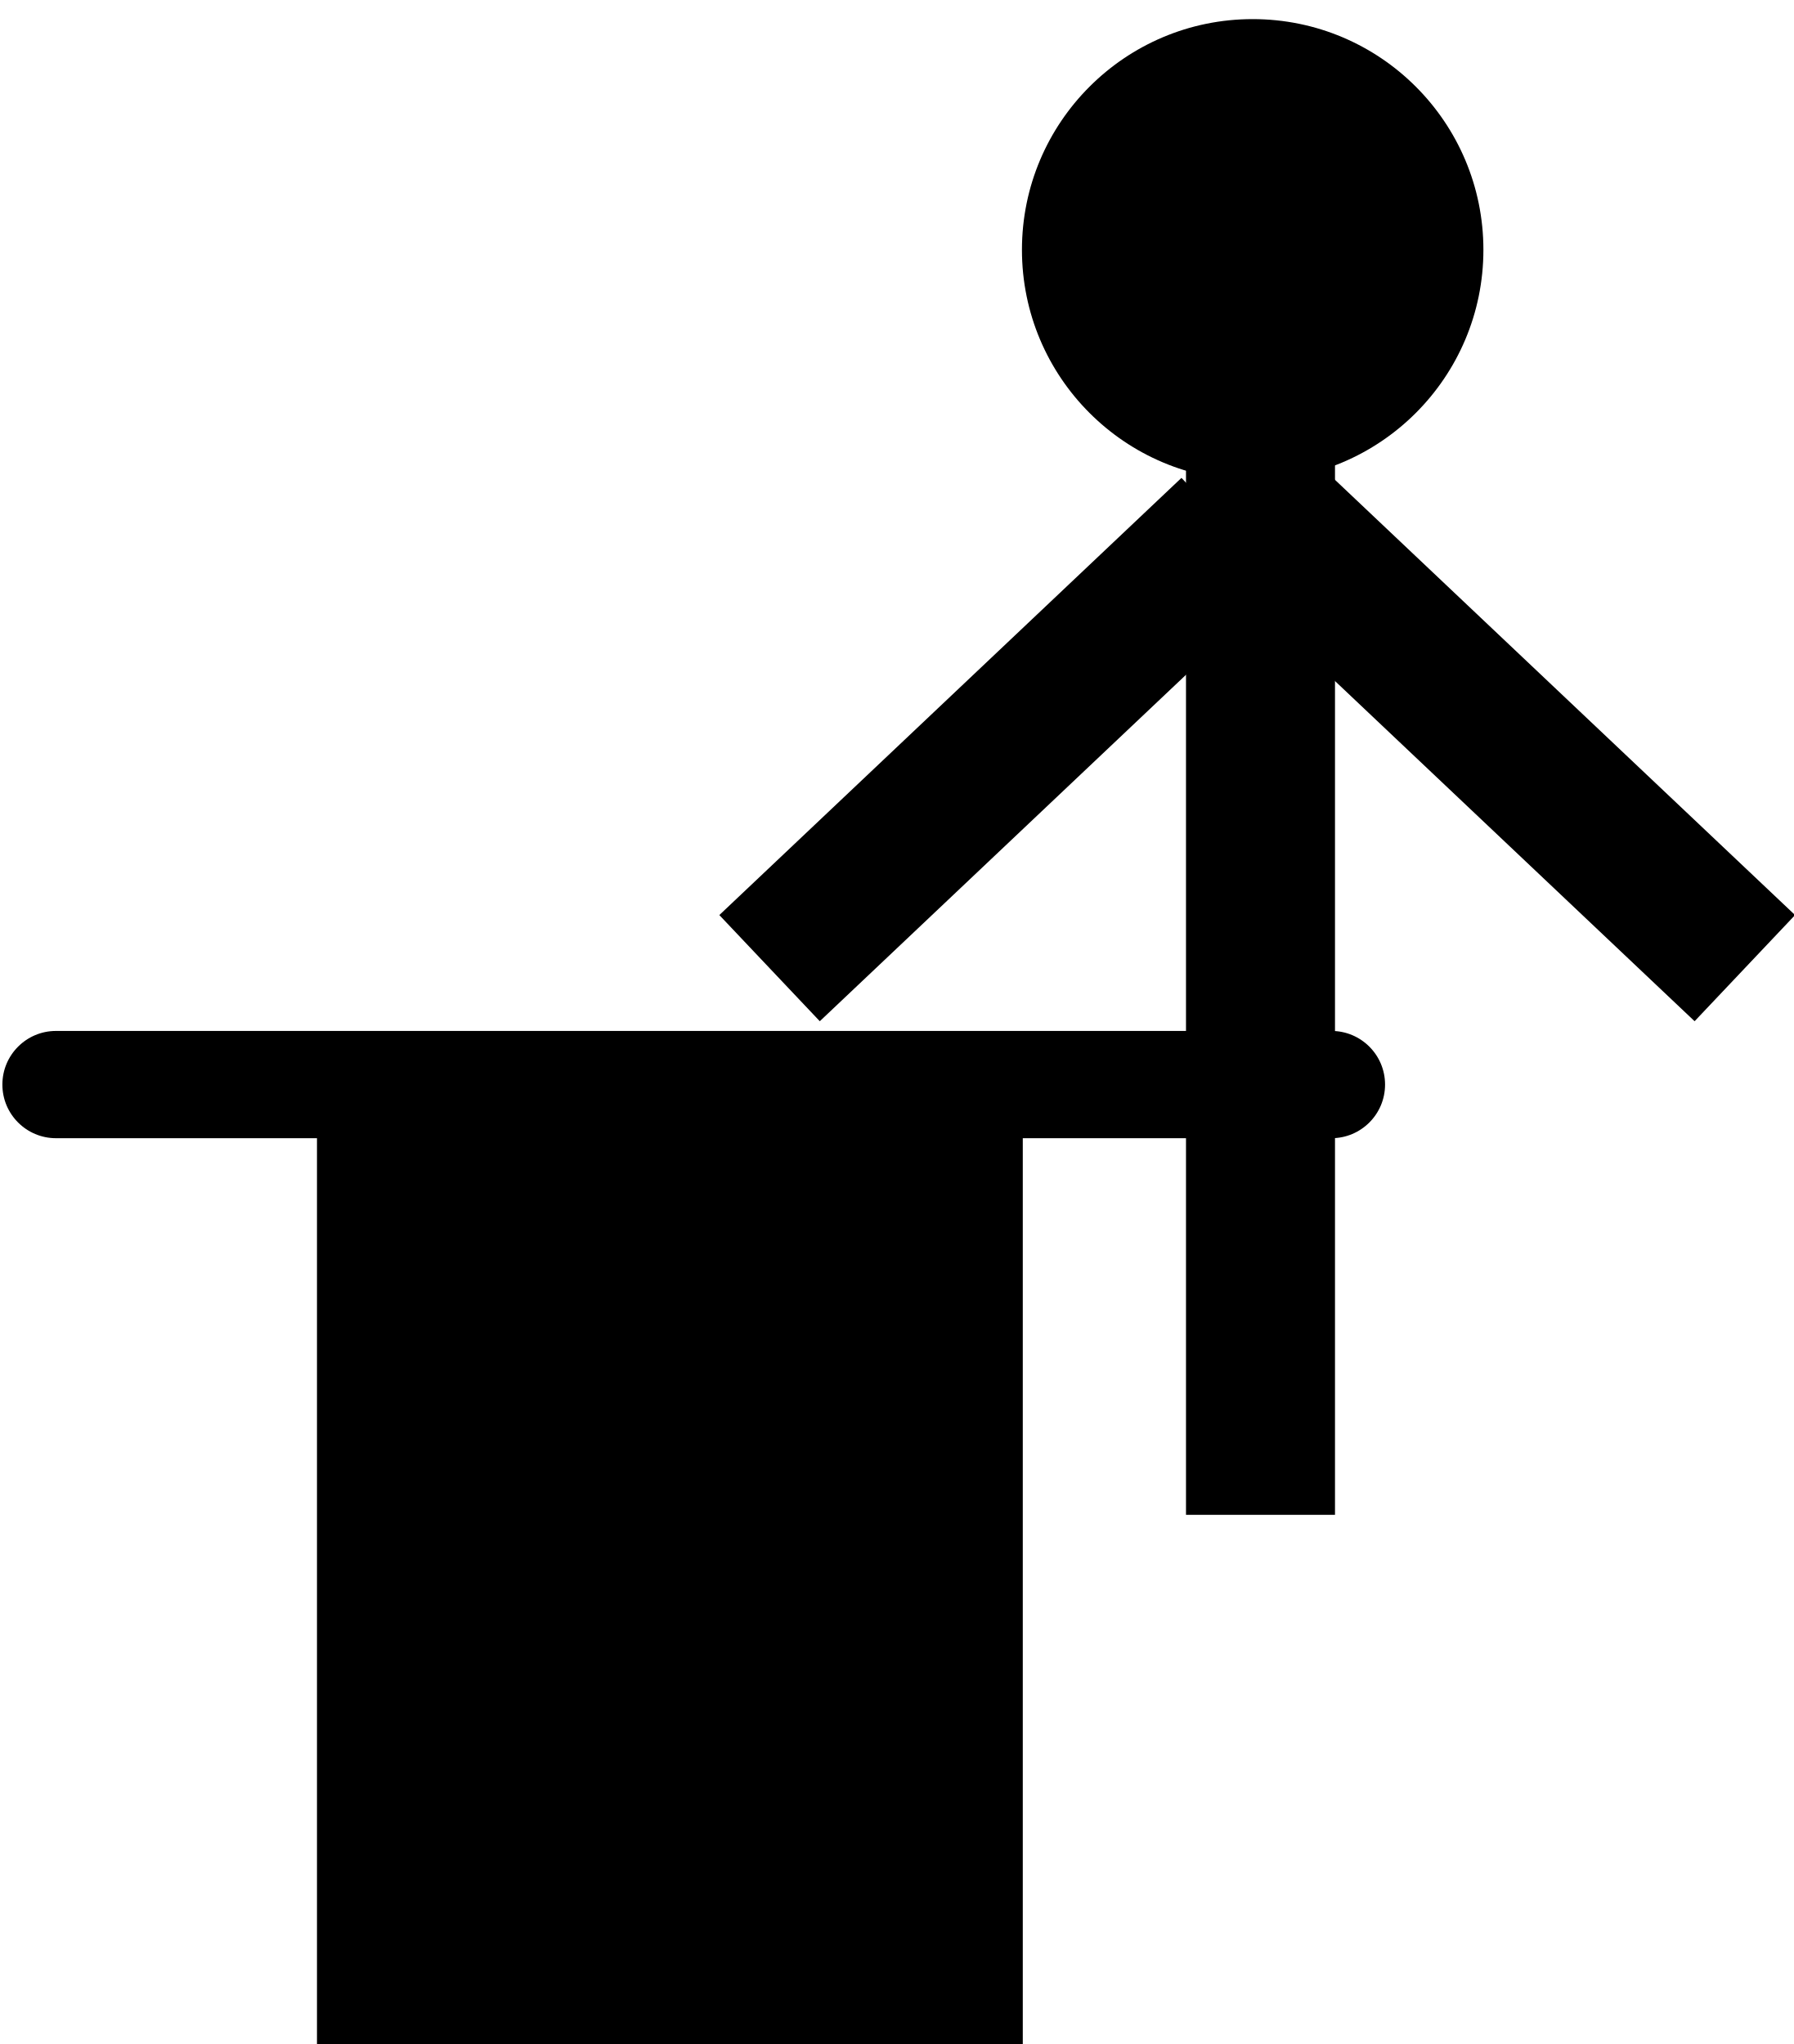
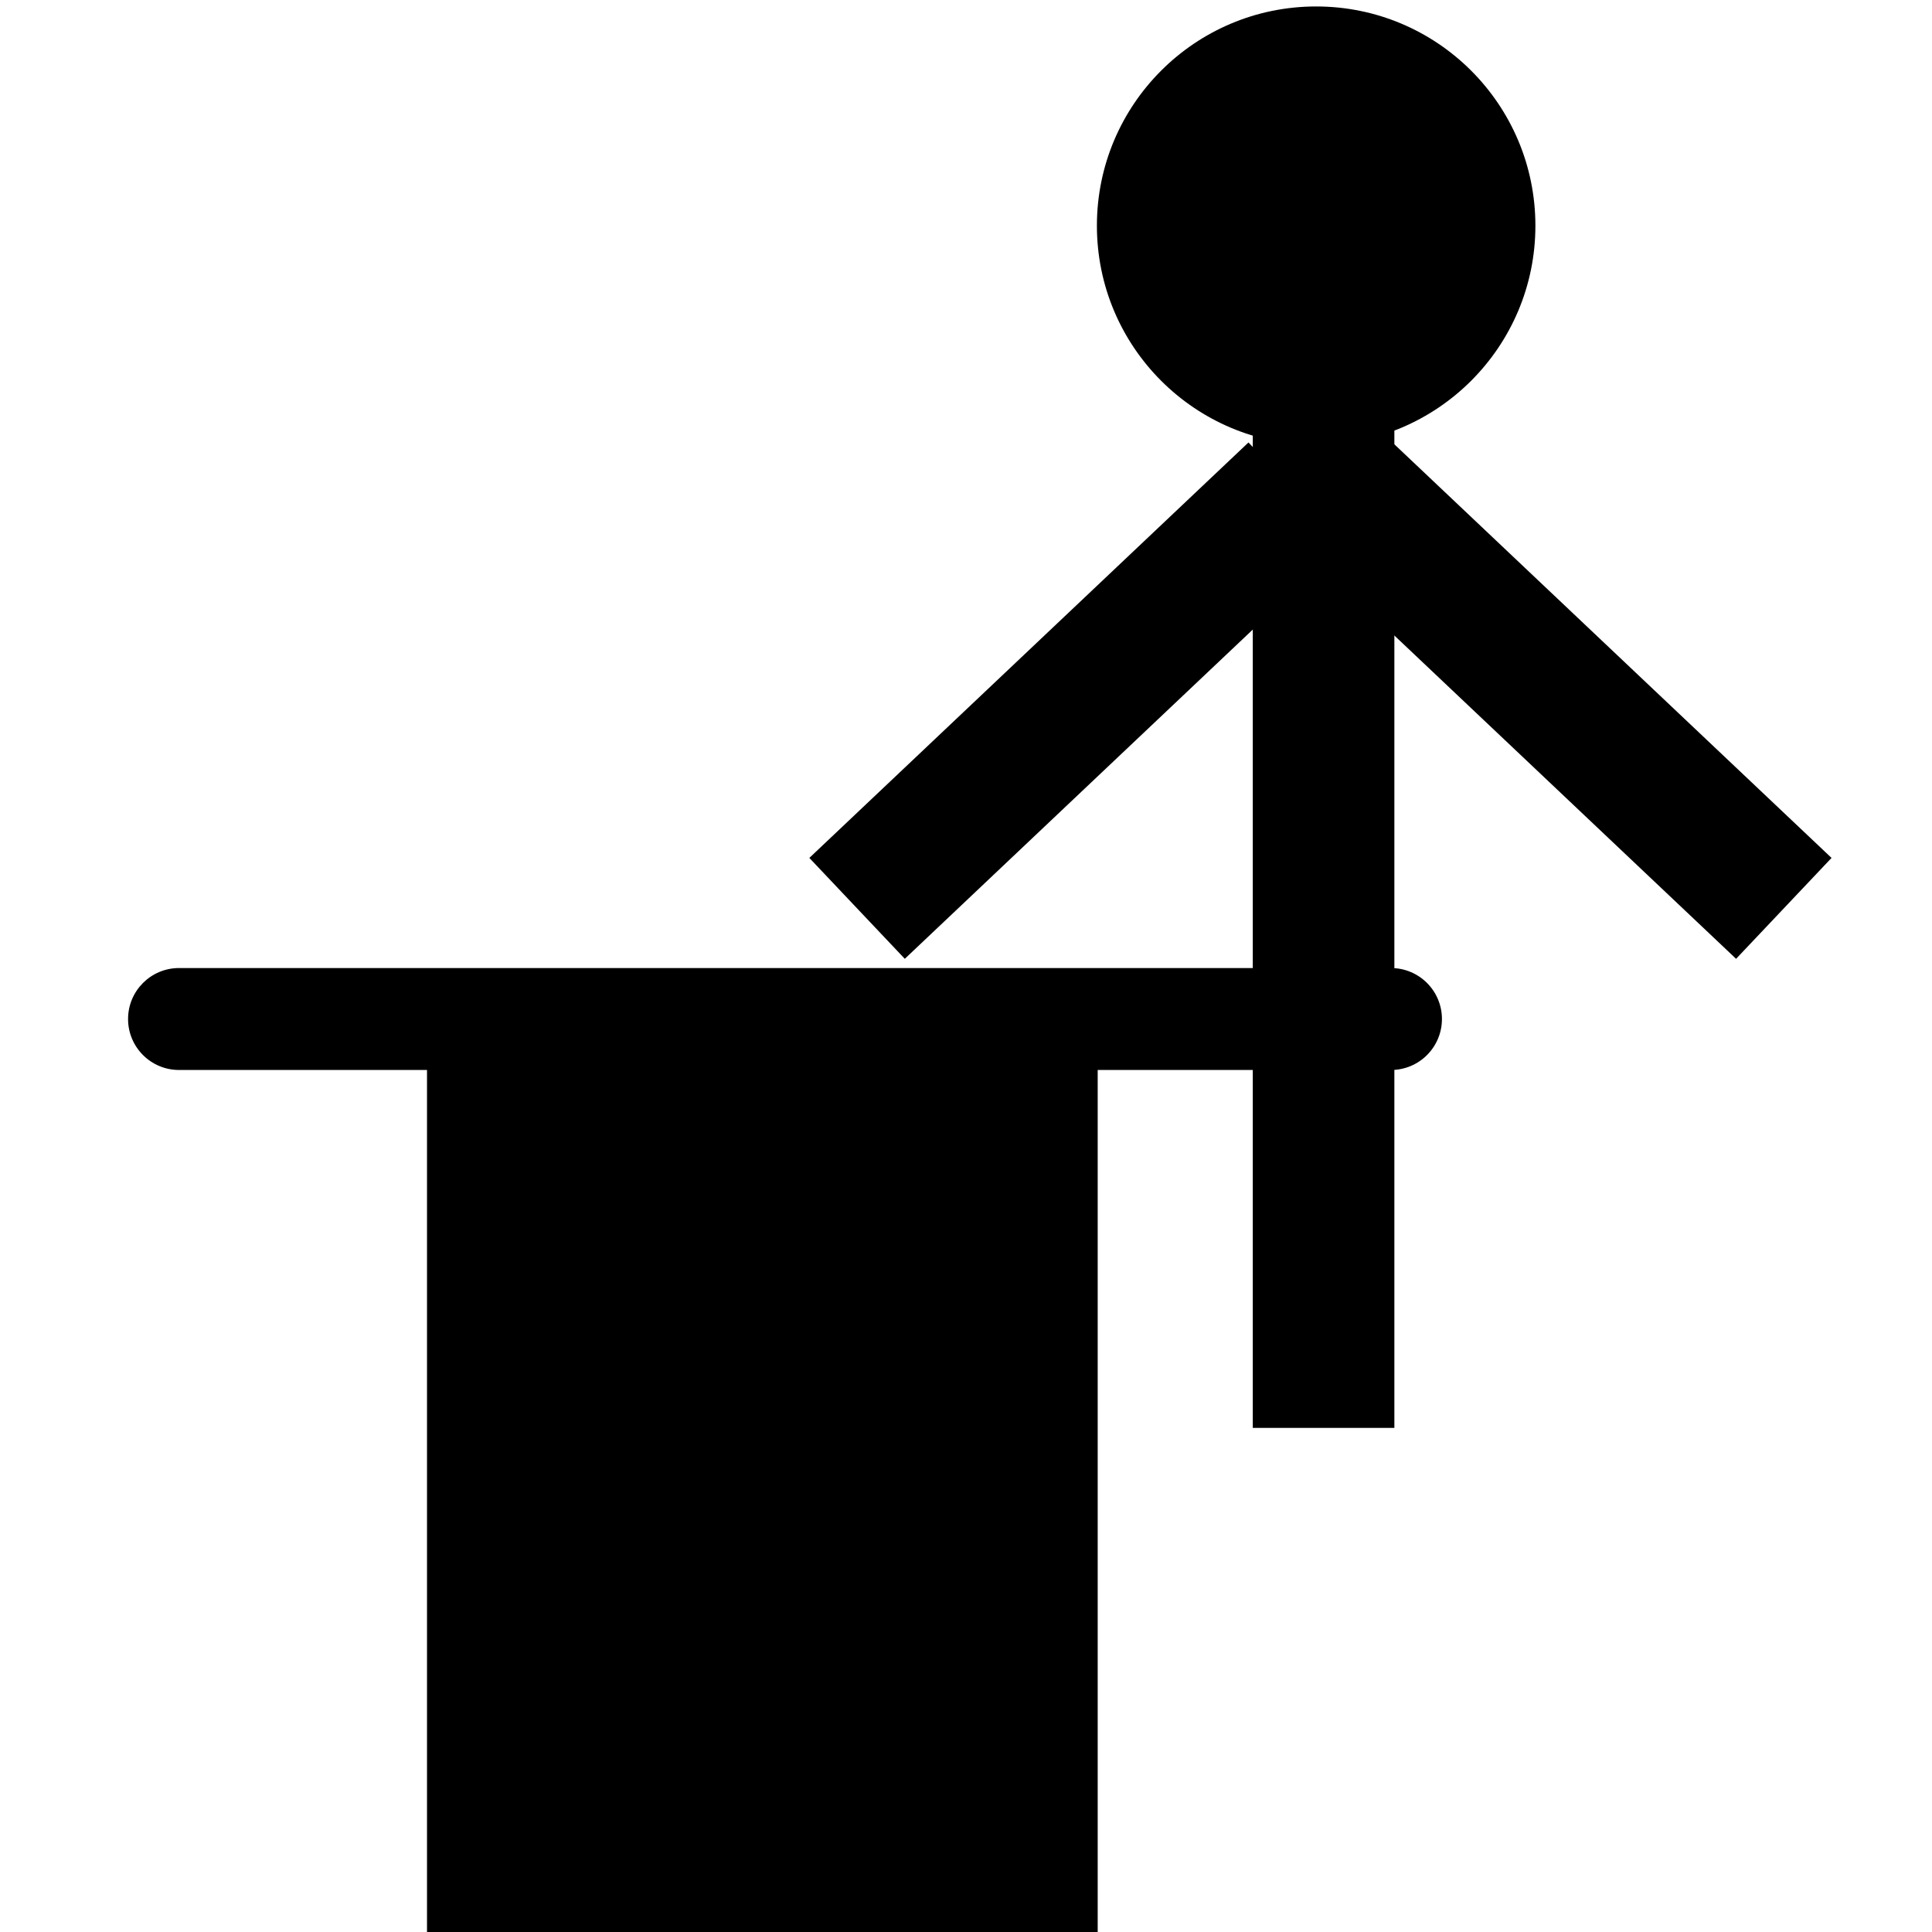
- <svg xmlns="http://www.w3.org/2000/svg" width="860" height="980" id="svg2" version="1.1">
+ <svg xmlns="http://www.w3.org/2000/svg" version="1.1" width="500" height="500" id="svg2">
  <defs id="defs4" />
-   <g id="layer1" transform="translate(0,-72.36217)">
-     <rect style="fill:#000000;fill-rule:evenodd;stroke:#000000;stroke-width:1.051px;stroke-linecap:butt;stroke-linejoin:miter;stroke-opacity:1" id="rect2985" width="337.312" height="443.306" x="152.487" y="611.998" />
-     <rect style="fill:#000000" id="rect3031" width="662.857" height="51.429" x="1.143" y="566.648" ry="25.714" />
-     <rect style="fill:#000000" id="rect3033" width="71.429" height="511.864" x="568.571" y="286.783" ry="0" />
-     <rect style="fill:#000000" id="rect3033-1" width="70.072" height="304.986" x="608.264" y="-204.24" ry="0" transform="matrix(0.687259,0.7264125,-0.7264125,0.687259,0,0)" />
-     <rect transform="matrix(-0.687259,0.7264125,0.7264125,0.687259,0,0)" ry="0" y="671.382" x="-220.162" height="304.986" width="70.072" id="rect3075" style="fill:#000000" />
-     <path style="fill:#000000" id="path3077" d="m 592.96,824.713 c 0,61.089 -49.523,110.612 -110.612,110.612 -61.089,0 -110.612,-49.523 -110.612,-110.612 0,-61.089 49.523,-110.612 110.612,-110.612 61.089,0 110.612,49.523 110.612,110.612 z" transform="translate(118.1878,-632.577)" />
+   <g transform="translate(0,-552.3622)" id="layer1">
+     <rect width="173.033" height="227.405" x="110.779" y="826.154" id="rect2985" style="fill:#000000;fill-rule:evenodd;stroke:#000000;stroke-width:0.539px;stroke-linecap:butt;stroke-linejoin:miter;stroke-opacity:1" />
+     <rect width="340.03" height="26.382" ry="13.191" x="33.143" y="802.891" id="rect3031" style="fill:#000000" />
+     <rect width="36.641" height="262.574" ry="0" x="324.22" y="659.327" id="rect3033" style="fill:#000000" />
+     <rect width="35.945" height="156.451" ry="0" x="706.478" y="223.604" transform="matrix(0.687259,0.7264125,-0.7264125,0.687259,0,0)" id="rect3033-1" style="fill:#000000" />
+     <rect width="35.945" height="156.451" ry="0" x="236.766" y="720.076" transform="matrix(-0.687259,0.7264125,0.7264125,0.687259,0,0)" id="rect3075" style="fill:#000000" />
+     <path d="m 397.359,610.775 a 56.741,56.741 0 0 1 -113.482,0 56.741,56.741 0 1 1 113.482,0 z" id="path3077" style="fill:#000000" />
  </g>
</svg>
